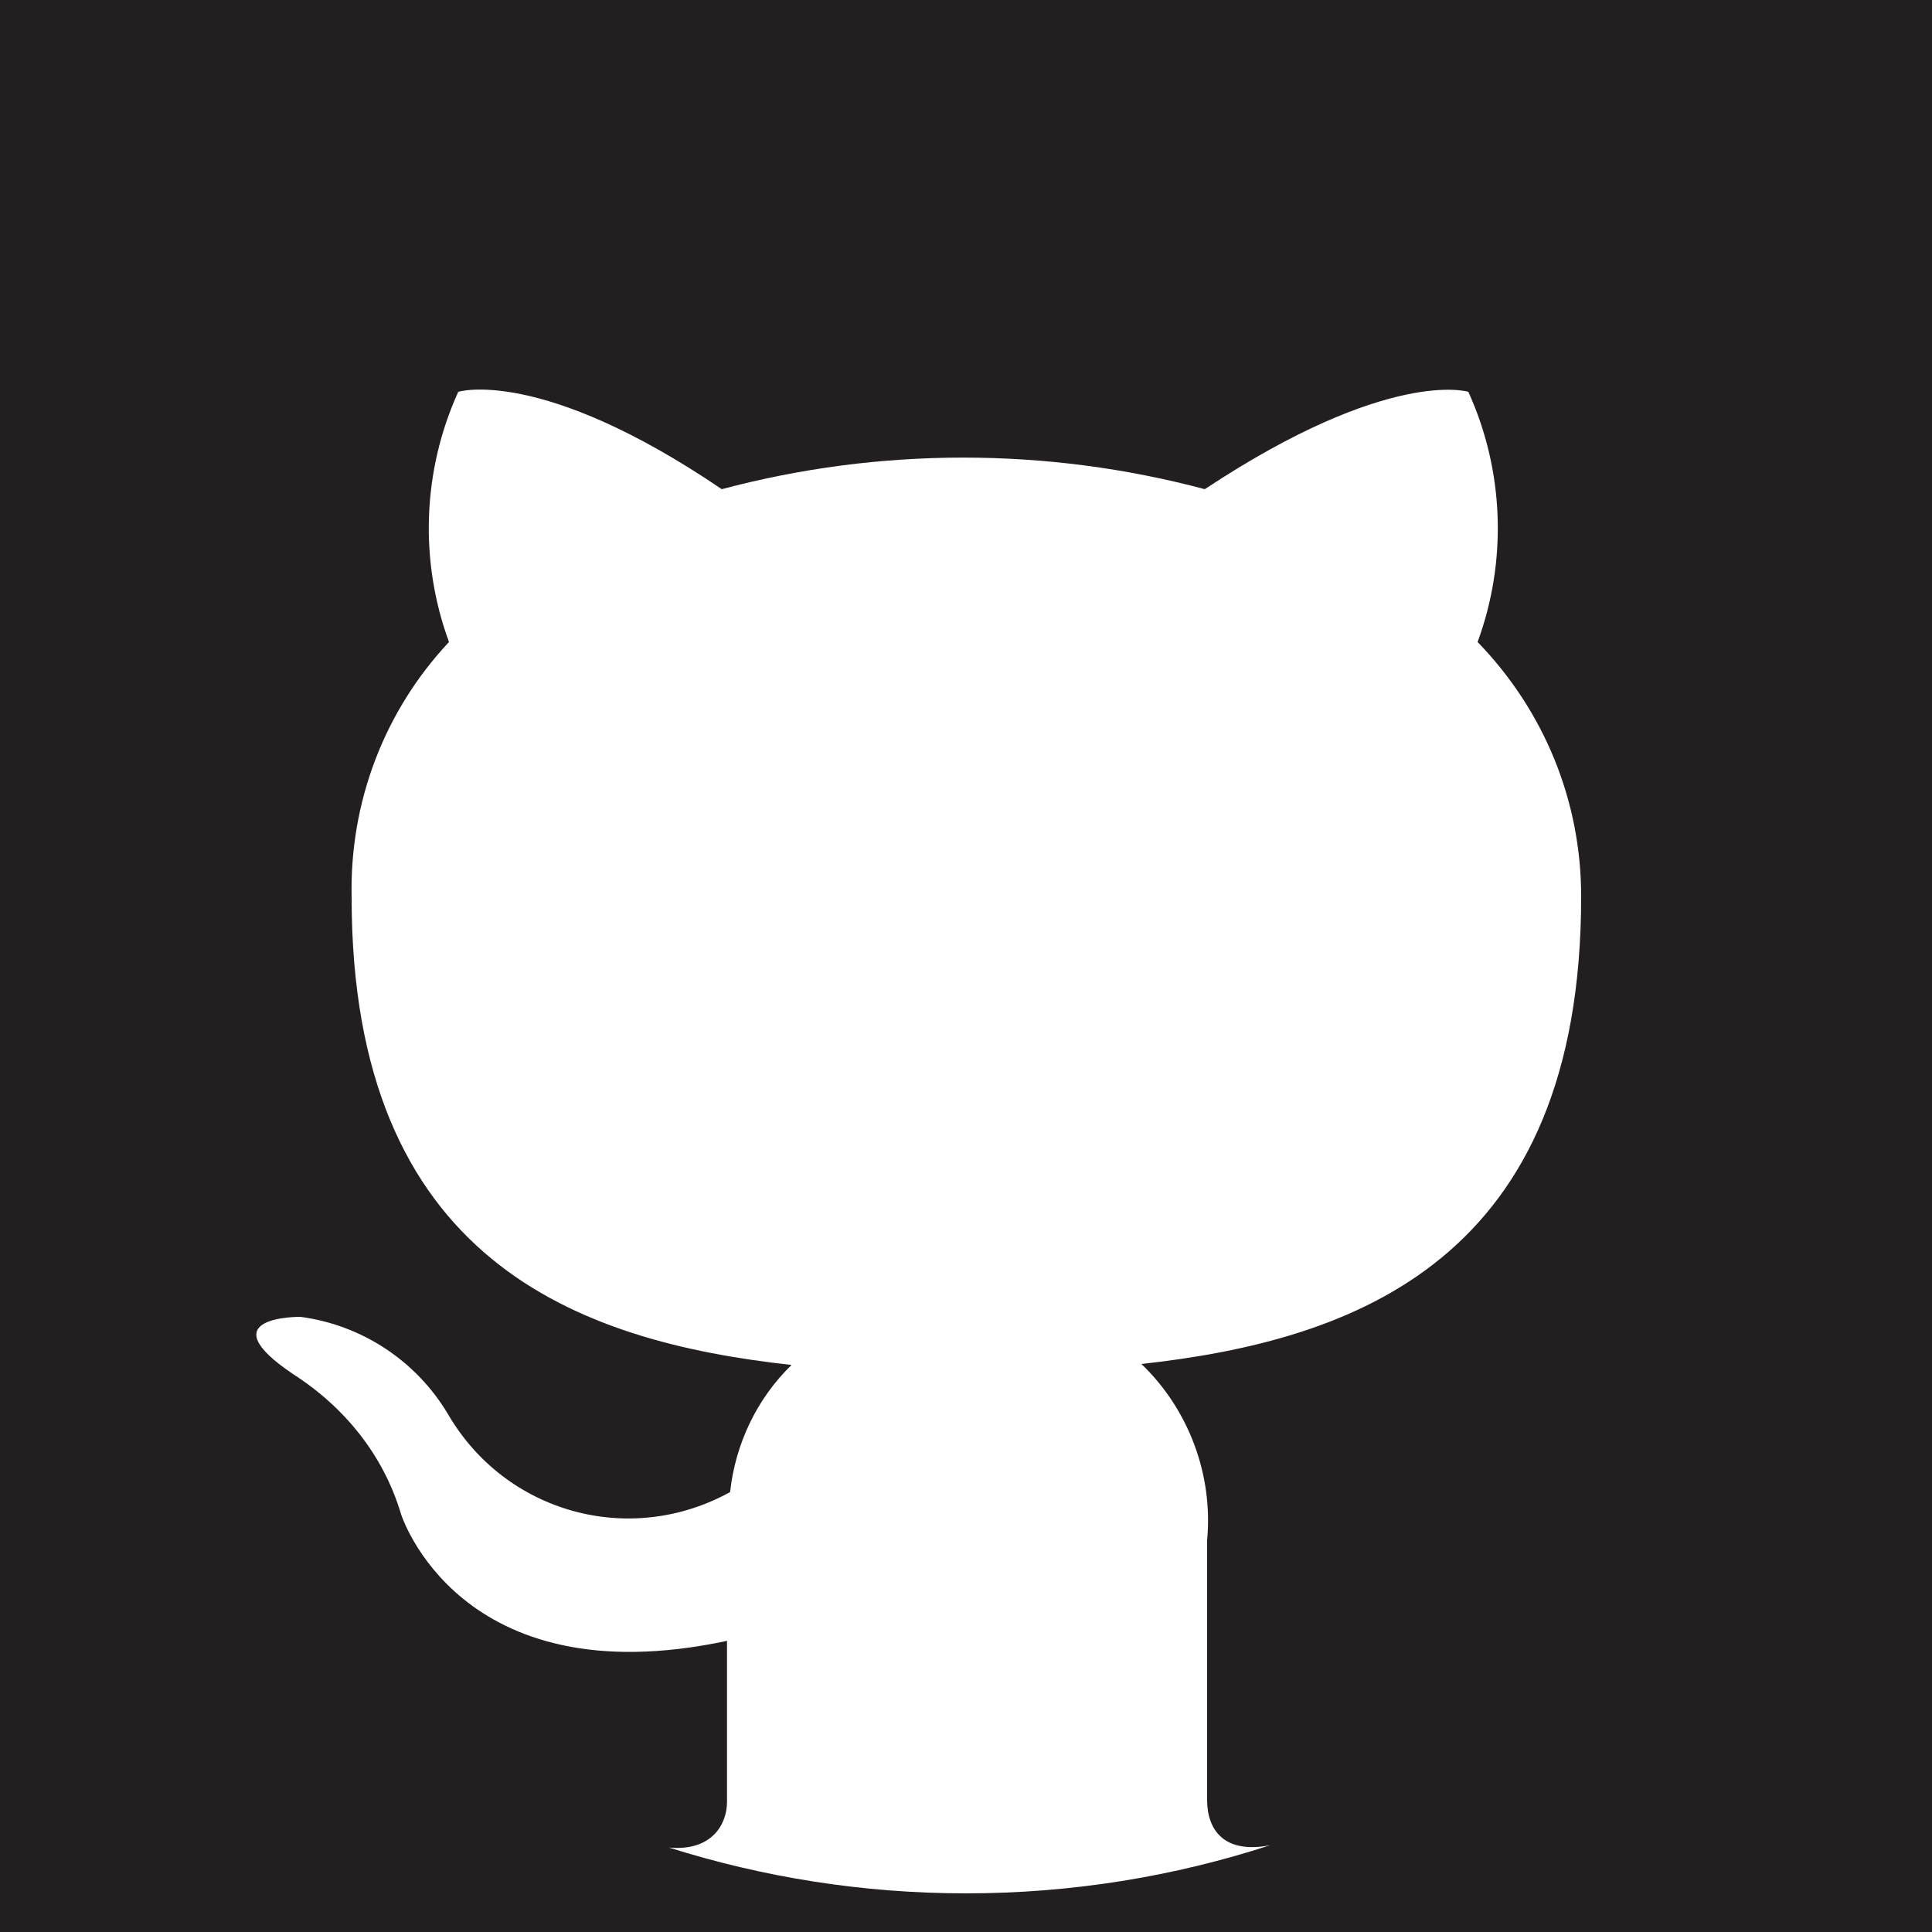
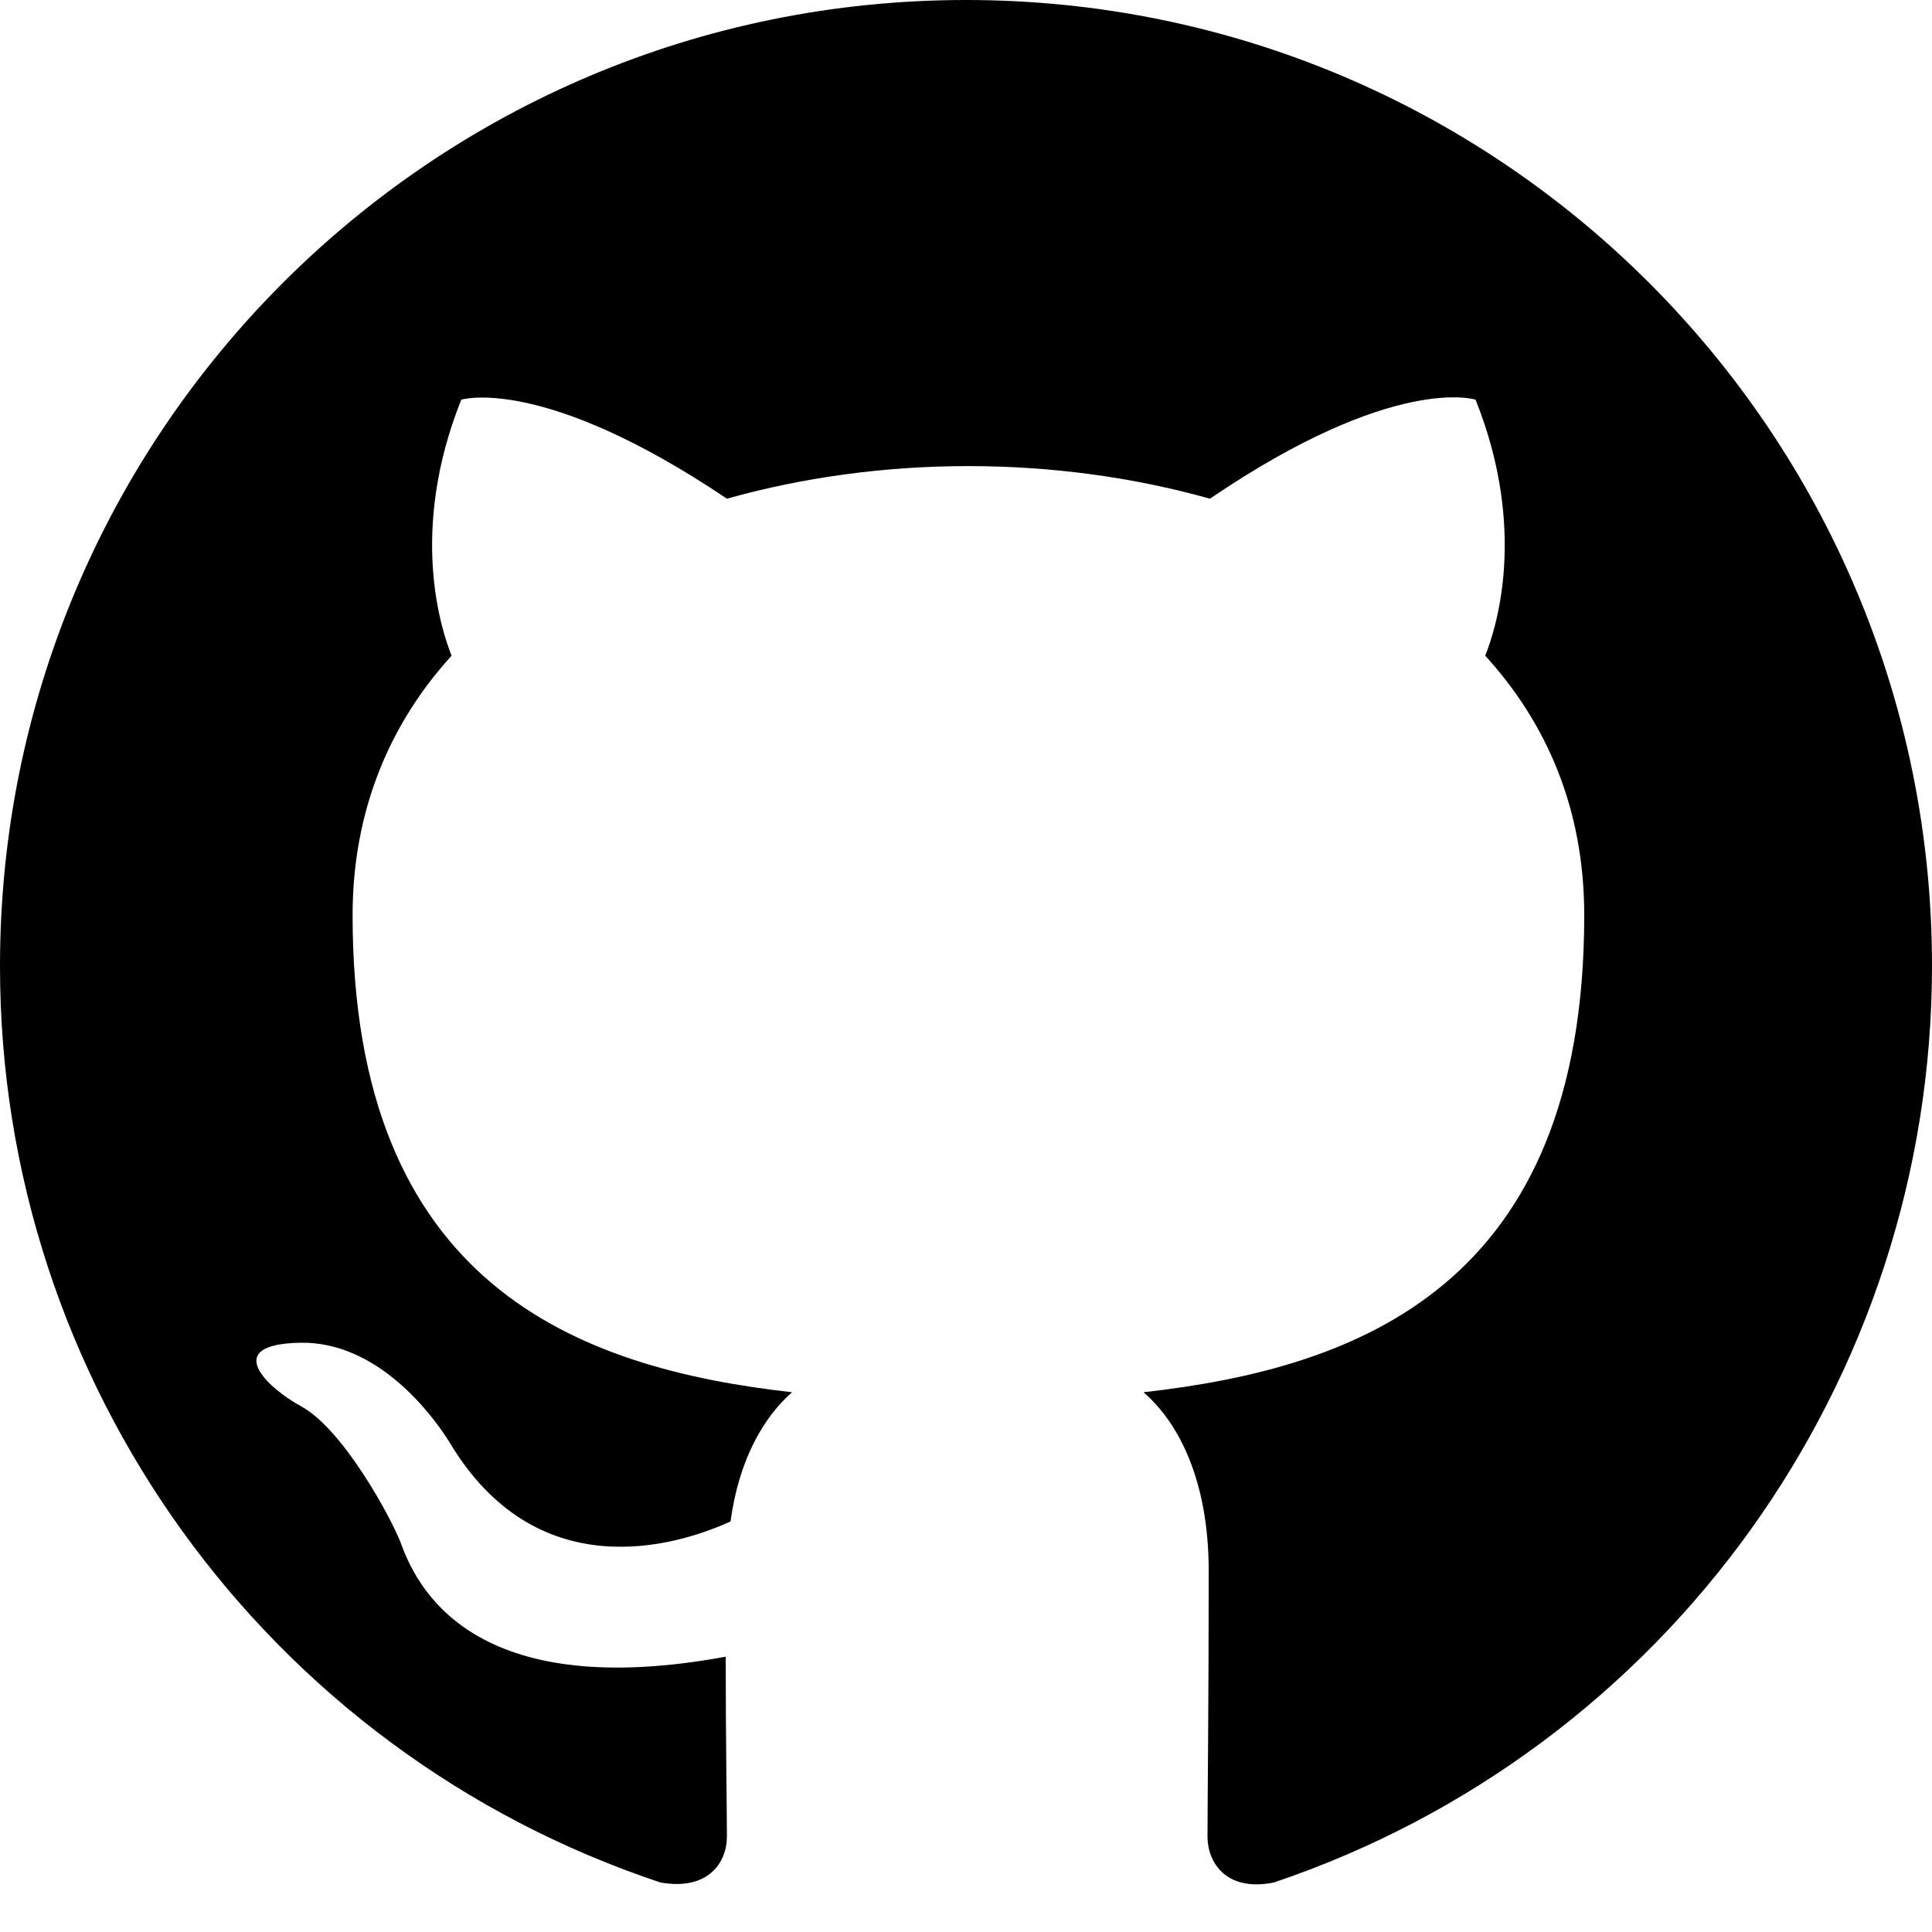
- <svg xmlns="http://www.w3.org/2000/svg" version="1.1" id="图层_1" x="0px" y="0px" viewBox="0 0 100 100" style="enable-background:new 0 0 100 100;" xml:space="preserve">
-   <style type="text/css">
- 	.st0{fill:#231F20;}
- </style>
-   <path class="st0" d="M0,0v100h100V0H0z M59.08,70.6c2.44,2.34,3.72,5.73,3.4,9.13v13.43c0,1.56,0.88,2.81,3.26,2.35  C60.79,97.12,55.5,98,50,98c-5.36,0-10.53-0.84-15.37-2.37c2.18,0.2,3-1.17,3-2.37v-8.33c-13.91,2.97-16.88-6.58-16.88-6.58  c-0.9-3.03-2.92-5.52-5.57-7.22c-4.51-3.03,0.37-2.97,0.37-2.97c3.18,0.42,6,2.28,7.64,5.04c2.97,5.1,9.39,6.9,14.6,4.03  c0.27-2.49,1.38-4.83,3.18-6.58c-11.09-1.22-22.77-5.41-22.77-24.2c-0.11-4.94,1.7-9.66,5.04-13.22c-1.54-4.19-1.38-8.86,0.48-12.95  c0,0,4.25-1.33,13.64,5.04c8.17-2.18,16.83-2.18,25,0c9.55-6.32,13.64-5.04,13.64-5.04c1.86,4.09,2.02,8.76,0.48,12.95  c3.45,3.56,5.36,8.23,5.36,13.16C81.85,65.24,70.12,69.38,59.08,70.6z" />
+ <svg xmlns="http://www.w3.org/2000/svg" height="48" aria-hidden="true" viewBox="0 0 16 16" version="1.1" width="48" data-view-component="true" class="octicon octicon-mark-github" id="svg1">
+   <defs id="defs1" />
+   <path d="m 8,0 c 4.42,0 8,3.58 8,8 a 8.013,8.013 0 0 1 -5.45,7.59 C 10.15,15.67 10,15.42 10,15.21 c 0,-0.27 0.01,-1.13 0.01,-2.2 0,-0.75 -0.25,-1.23 -0.54,-1.48 1.78,-0.2 3.65,-0.88 3.65,-3.95 0,-0.88 -0.31,-1.59 -0.82,-2.15 0.08,-0.2 0.36,-1.02 -0.08,-2.12 0,0 -0.67,-0.22 -2.2,0.82 C 9.38,3.95 8.7,3.86 8.02,3.86 7.34,3.86 6.66,3.95 6.02,4.13 4.49,3.1 3.82,3.31 3.82,3.31 3.38,4.41 3.66,5.23 3.74,5.43 3.23,5.99 2.92,6.71 2.92,7.58 c 0,3.06 1.86,3.75 3.64,3.95 C 6.33,11.73 6.12,12.08 6.05,12.6 5.59,12.81 4.44,13.15 3.72,11.94 3.57,11.7 3.12,11.11 2.49,11.12 1.82,11.13 2.22,11.5 2.5,11.65 c 0.34,0.19 0.73,0.9 0.82,1.13 0.16,0.45 0.68,1.31 2.69,0.94 0,0.67 0.01,1.3 0.01,1.49 0,0.21 -0.15,0.45 -0.55,0.38 A 7.995,7.995 0 0 1 0,8 C 0,3.58 3.58,0 8,0 Z" id="path1" />
</svg>
